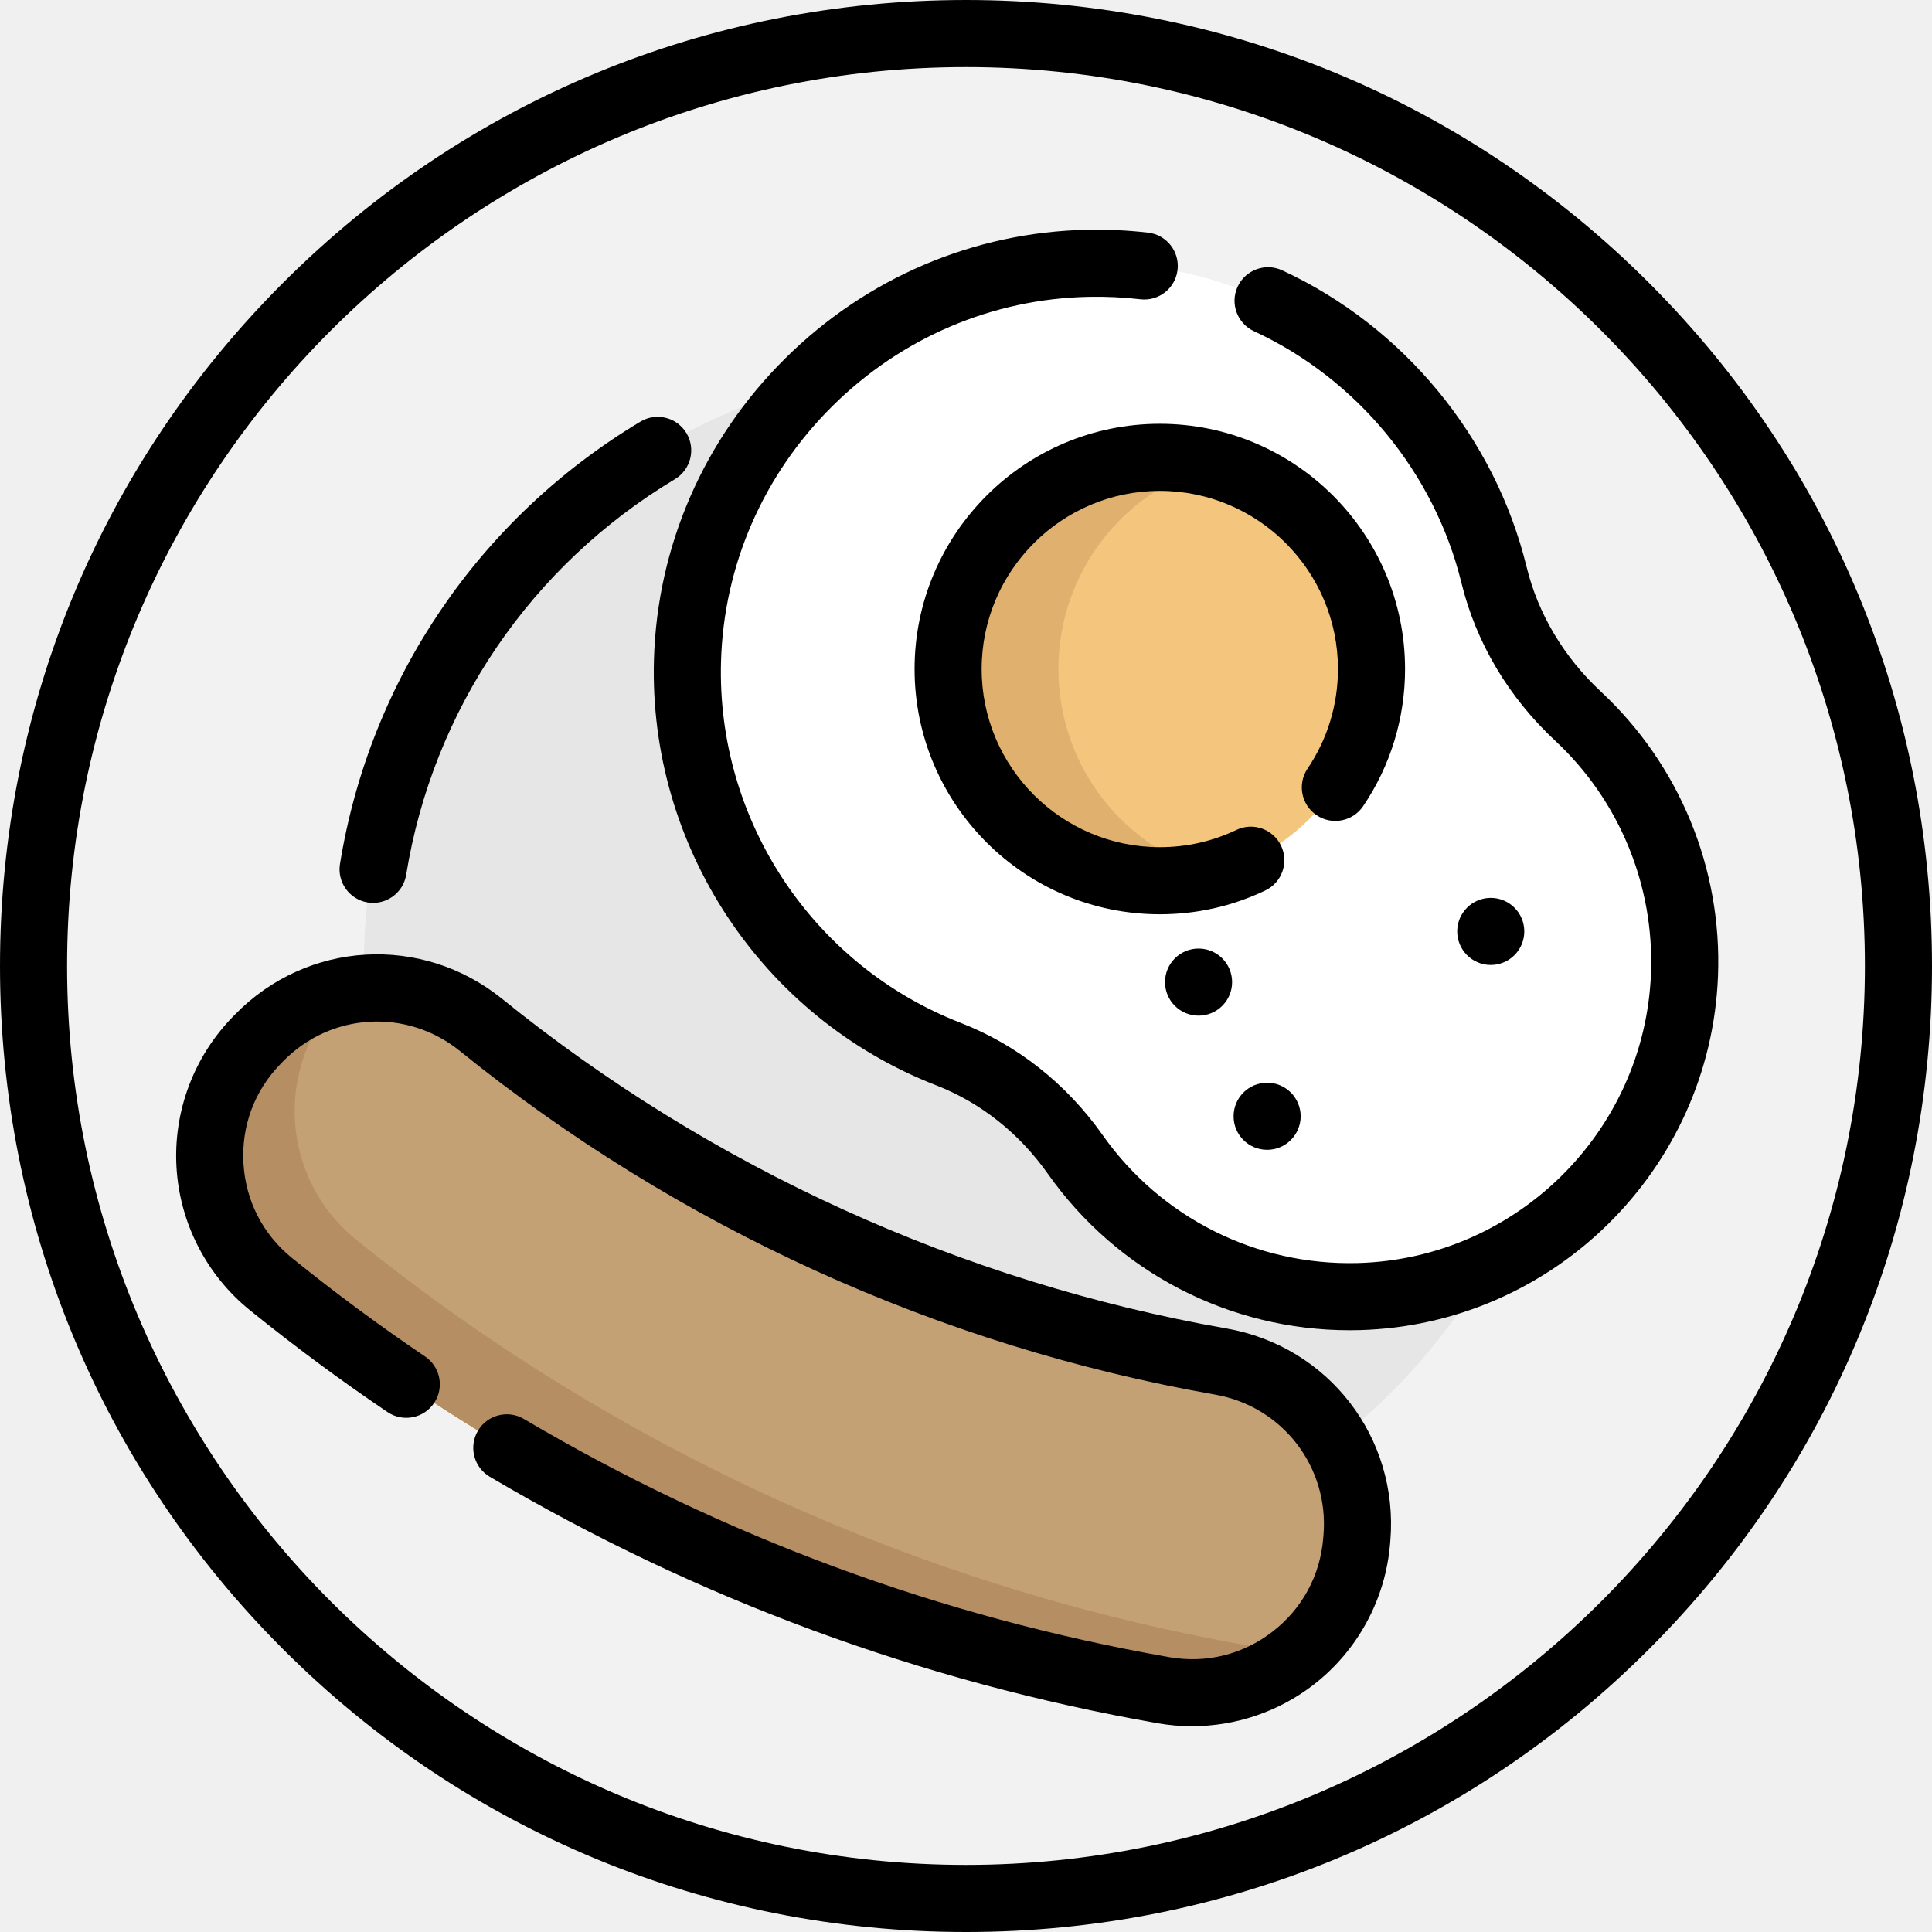
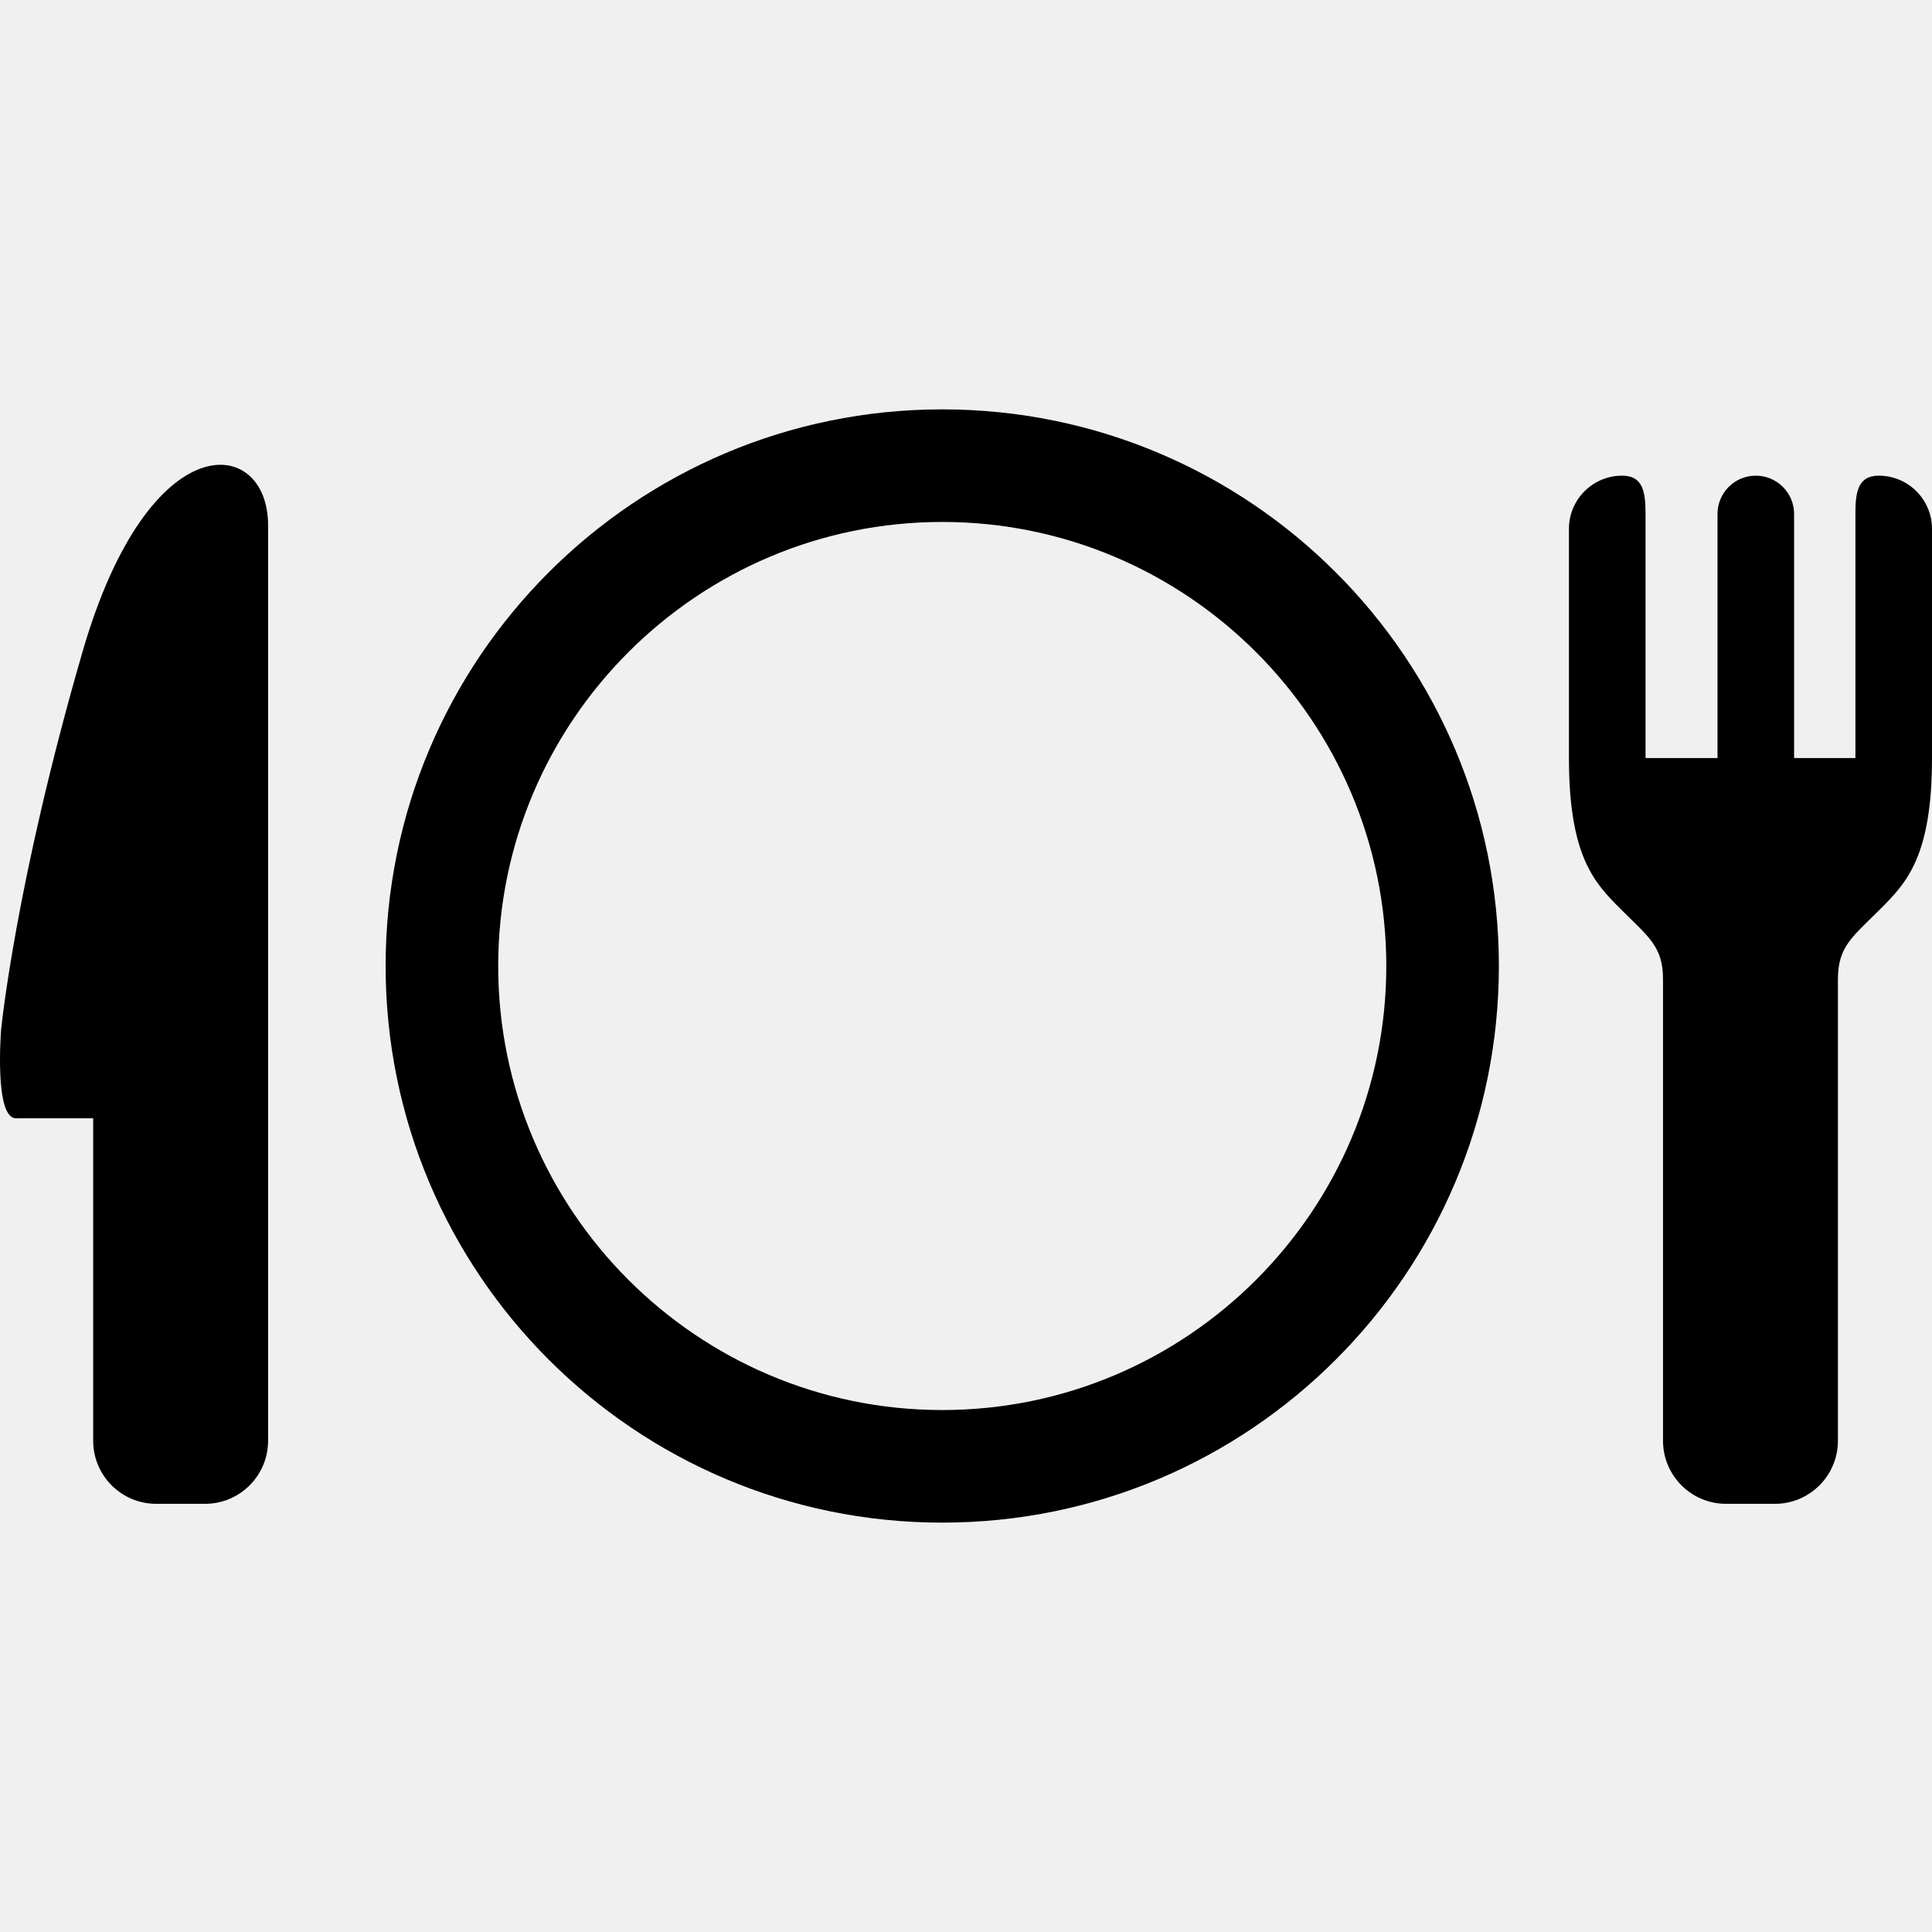
- <svg xmlns="http://www.w3.org/2000/svg" height="800px" width="800px" version="1.1" id="Layer_1" viewBox="0 0 512.002 512.002" xml:space="preserve">
-   <circle style="fill:#F2F2F2;" cx="256.001" cy="256.025" r="247.111" />
-   <circle style="fill:#E6E6E6;" cx="256.001" cy="256.025" r="159.581" />
-   <path style="fill:#FFFFFF;" d="M395.932,152.377c-11.765-48.109-55.601-83.63-107.576-82.576  c-57.47,1.166-104.543,47.846-106.162,105.305c-1.335,47.388,27.738,88.167,69.138,104.256  c13.631,5.298,25.208,14.677,33.642,26.625c16.515,23.399,44.05,38.465,75.052,37.644c46.472-1.228,84.574-38.824,86.384-85.277  c1.056-27.079-10.018-51.587-28.219-68.547C407.357,179.713,399.449,166.759,395.932,152.377z" />
-   <circle style="fill:#F4C67D;" cx="307.369" cy="177.325" r="56.098" />
-   <path style="fill:#E0B16E;" d="M280.5,177.328c0-25.926,17.59-47.732,41.483-54.166c-4.662-1.255-9.559-1.936-14.618-1.936  c-30.985,0-56.101,25.118-56.101,56.101c0,30.985,25.118,56.101,56.101,56.101c5.059,0,9.956-0.68,14.618-1.935  C298.09,225.062,280.5,203.254,280.5,177.328z" />
-   <path style="fill:#C4A174;" d="M323.545,360.853c-71.855-12.623-139.342-43.328-196.066-89.207  c-17.577-14.217-43.085-12.716-58.864,3.473c-0.206,0.211-0.411,0.422-0.618,0.633c-17.984,18.451-16.219,48.372,3.811,64.578  c68.423,55.361,149.841,92.405,236.531,107.618c25.377,4.453,49.094-13.874,51.189-39.554c0.024-0.294,0.047-0.588,0.072-0.881  C361.439,384.979,345.812,364.764,323.545,360.853z" />
-   <path style="fill:#B58E64;" d="M330.859,436.095c-86.691-15.213-168.108-52.256-236.531-107.618  c-20.029-16.206-21.794-46.127-3.811-64.579c0.205-0.211,0.411-0.422,0.618-0.633c0.194-0.199,0.396-0.385,0.593-0.58  c-8.528,1.626-16.64,5.791-23.112,12.432c-0.205,0.211-0.411,0.422-0.618,0.633c-17.984,18.451-16.22,48.372,3.811,64.579  c68.423,55.362,149.841,92.405,236.531,107.618c14.578,2.559,28.6-2.411,38.298-11.964  C341.581,436.95,336.259,437.042,330.859,436.095z" />
-   <path d="M437.02,74.981C388.668,26.629,324.382,0.001,256.001,0.001S123.334,26.629,74.982,74.981  C26.629,123.333,0,187.621,0,256.001s26.629,132.668,74.982,181.02c48.352,48.352,112.638,74.981,181.02,74.981  c68.379,0,132.668-26.629,181.02-74.981s74.981-112.64,74.981-181.02S485.372,123.333,437.02,74.981z M256.001,494.222  c-131.356,0-238.222-106.865-238.222-238.221S124.645,17.779,256.001,17.779S494.221,124.645,494.221,256  C494.221,387.357,387.356,494.222,256.001,494.222z" />
-   <path d="M97.454,239.162c0.48,0.077,0.959,0.115,1.429,0.115c4.285,0,8.058-3.105,8.765-7.472  c7.074-43.728,33.03-81.932,71.215-104.817c4.211-2.523,5.579-7.983,3.056-12.195c-2.526-4.211-7.986-5.579-12.195-3.056  c-42.692,25.583-71.714,68.311-79.626,117.228C89.313,233.815,92.608,238.379,97.454,239.162z" />
-   <path d="M424.251,183.279c-9.833-9.162-16.64-20.588-19.685-33.04c-8.397-34.344-32.616-63.726-64.781-78.599  c-4.453-2.06-9.738-0.119-11.799,4.338c-2.06,4.457-0.119,9.739,4.338,11.8c27.297,12.622,47.848,37.552,54.973,66.685  c3.871,15.829,12.458,30.291,24.833,41.824c17.05,15.888,26.305,38.376,25.397,61.698c-1.634,41.921-35.78,75.628-77.737,76.737  c-26.829,0.703-52.08-11.958-67.554-33.884c-9.632-13.648-22.664-23.948-37.685-29.785c-39.149-15.215-64.657-53.682-63.472-95.721  c0.717-25.495,11.198-49.538,29.51-67.701c18.311-18.161,42.441-28.448,67.944-28.966c4.574-0.094,9.18,0.124,13.679,0.648  c4.88,0.564,9.29-2.928,9.855-7.805c0.567-4.876-2.929-9.289-7.805-9.855c-5.296-0.615-10.704-0.87-16.09-0.763  c-30.09,0.61-58.538,12.727-80.105,34.118c-21.569,21.394-33.915,49.742-34.762,79.824c-1.396,49.534,28.665,94.862,74.803,112.794  c11.753,4.568,21.989,12.682,29.599,23.465c18.407,26.08,48.136,41.44,79.936,41.44c0.87,0,1.741-0.012,2.613-0.034  c51.291-1.357,93.034-42.566,95.032-93.818C456.403,230.179,445.088,202.698,424.251,183.279z" />
-   <path d="M348.909,216.036c4.069,2.749,9.593,1.678,12.342-2.391c7.264-10.754,11.105-23.321,11.105-36.343  c0-35.836-29.156-64.99-64.992-64.99s-64.99,29.155-64.99,64.99s29.155,64.99,64.99,64.99c9.776,0,19.178-2.119,27.944-6.3  c4.432-2.113,6.311-7.418,4.198-11.85c-2.112-4.432-7.422-6.311-11.849-4.198c-6.359,3.032-13.187,4.569-20.294,4.569  c-26.033,0-47.212-21.179-47.212-47.212s21.179-47.212,47.212-47.212c26.034,0,47.213,21.179,47.213,47.212  c0,9.461-2.787,18.587-8.059,26.391C343.771,207.762,344.84,213.287,348.909,216.036z" />
-   <path d="M325.084,352.072c-70.201-12.331-136.597-42.542-192.014-87.363c-21.277-17.21-51.724-15.412-70.81,4.17l-0.628,0.644  c-10.313,10.582-15.728,25.111-14.857,39.862c0.871,14.75,7.958,28.539,19.443,37.832c11.718,9.482,23.99,18.566,36.476,27  c4.067,2.749,9.593,1.679,12.342-2.389c2.747-4.068,1.678-9.593-2.391-12.342c-12.063-8.151-23.923-16.929-35.246-26.091  c-7.719-6.245-12.291-15.144-12.876-25.058c-0.586-9.916,2.909-19.292,9.839-26.402l0.62-0.635  c12.645-12.977,32.812-14.167,46.907-2.765c57.756,46.714,126.956,78.199,200.119,91.05c17.853,3.136,30.206,19.121,28.734,37.17  l-0.073,0.891c-0.808,9.899-5.581,18.695-13.442,24.768c-7.861,6.071-17.574,8.467-27.352,6.754  c-60.552-10.626-118.101-31.865-171.046-63.128c-4.224-2.495-9.676-1.093-12.174,3.135c-2.496,4.228-1.093,9.679,3.135,12.174  c54.793,32.354,114.35,54.335,177.015,65.332c3.011,0.529,6.041,0.788,9.061,0.788c11.574,0,22.961-3.82,32.233-10.985  c11.694-9.035,19.09-22.663,20.294-37.415l0.071-0.857C370.685,380.941,352.037,356.806,325.084,352.072z" />
-   <circle cx="317.633" cy="260.268" r="8.889" />
-   <circle cx="335.803" cy="295.825" r="8.889" />
-   <circle cx="395.065" cy="246.839" r="8.889" />
+ <svg xmlns="http://www.w3.org/2000/svg" height="800px" width="800px" version="1.1" id="_x32_" viewBox="0 0 512 512" xml:space="preserve">
+   <style type="text/css">
+ 	.st0{fill:#000000;}
+ </style>
+   <g>
+     <path class="st0" d="M249.705,108.488c-81.462,0-147.512,66.05-147.512,147.512c0,81.462,66.05,147.512,147.512,147.512   c81.472,0,147.512-66.05,147.512-147.512C397.217,174.538,331.177,108.488,249.705,108.488z M249.705,373.677   c-64.884,0-117.677-52.793-117.677-117.677s52.793-117.677,117.677-117.677S367.382,191.116,367.382,256   S314.589,373.677,249.705,373.677z" />
+     <path class="st0" d="M21.915,172.576C4.075,234.032,0.307,272.782,0.307,272.782s-1.942,23.58,3.943,23.58   c5.875,0,20.442,0,20.442,0v85.464c0,9.216,7.489,16.704,16.704,16.704h12.946c9.216,0,16.704-7.488,16.704-16.704V139.148   C71.048,115.568,39.6,111.655,21.915,172.576z" />
+     <path class="st0" d="M497.908,126.057h-0.039c-5.604,0-6.166,4.545-6.166,10.149v64.69h-16.248v-64.69   c0-5.604-4.545-10.149-10.149-10.149c-5.604,0-10.149,4.545-10.149,10.149v64.69h-19.074v-64.69c0-5.604-0.563-10.149-6.167-10.149   h-0.039c-7.779,0-14.092,6.313-14.092,14.092v60.747c0,26.105,6.808,33.117,13.674,39.983c7.459,7.459,11.256,9.945,11.256,18.646   c0,8.702,0,36.837,0,36.837v85.464c0,9.216,7.488,16.704,16.704,16.704h12.946c9.216,0,16.704-7.488,16.704-16.704V259.525   c0-8.702,3.797-11.188,11.256-18.646c6.866-6.866,13.674-13.878,13.674-39.983v-60.747C512,132.37,505.687,126.057,497.908,126.057   z" />
+   </g>
</svg>
